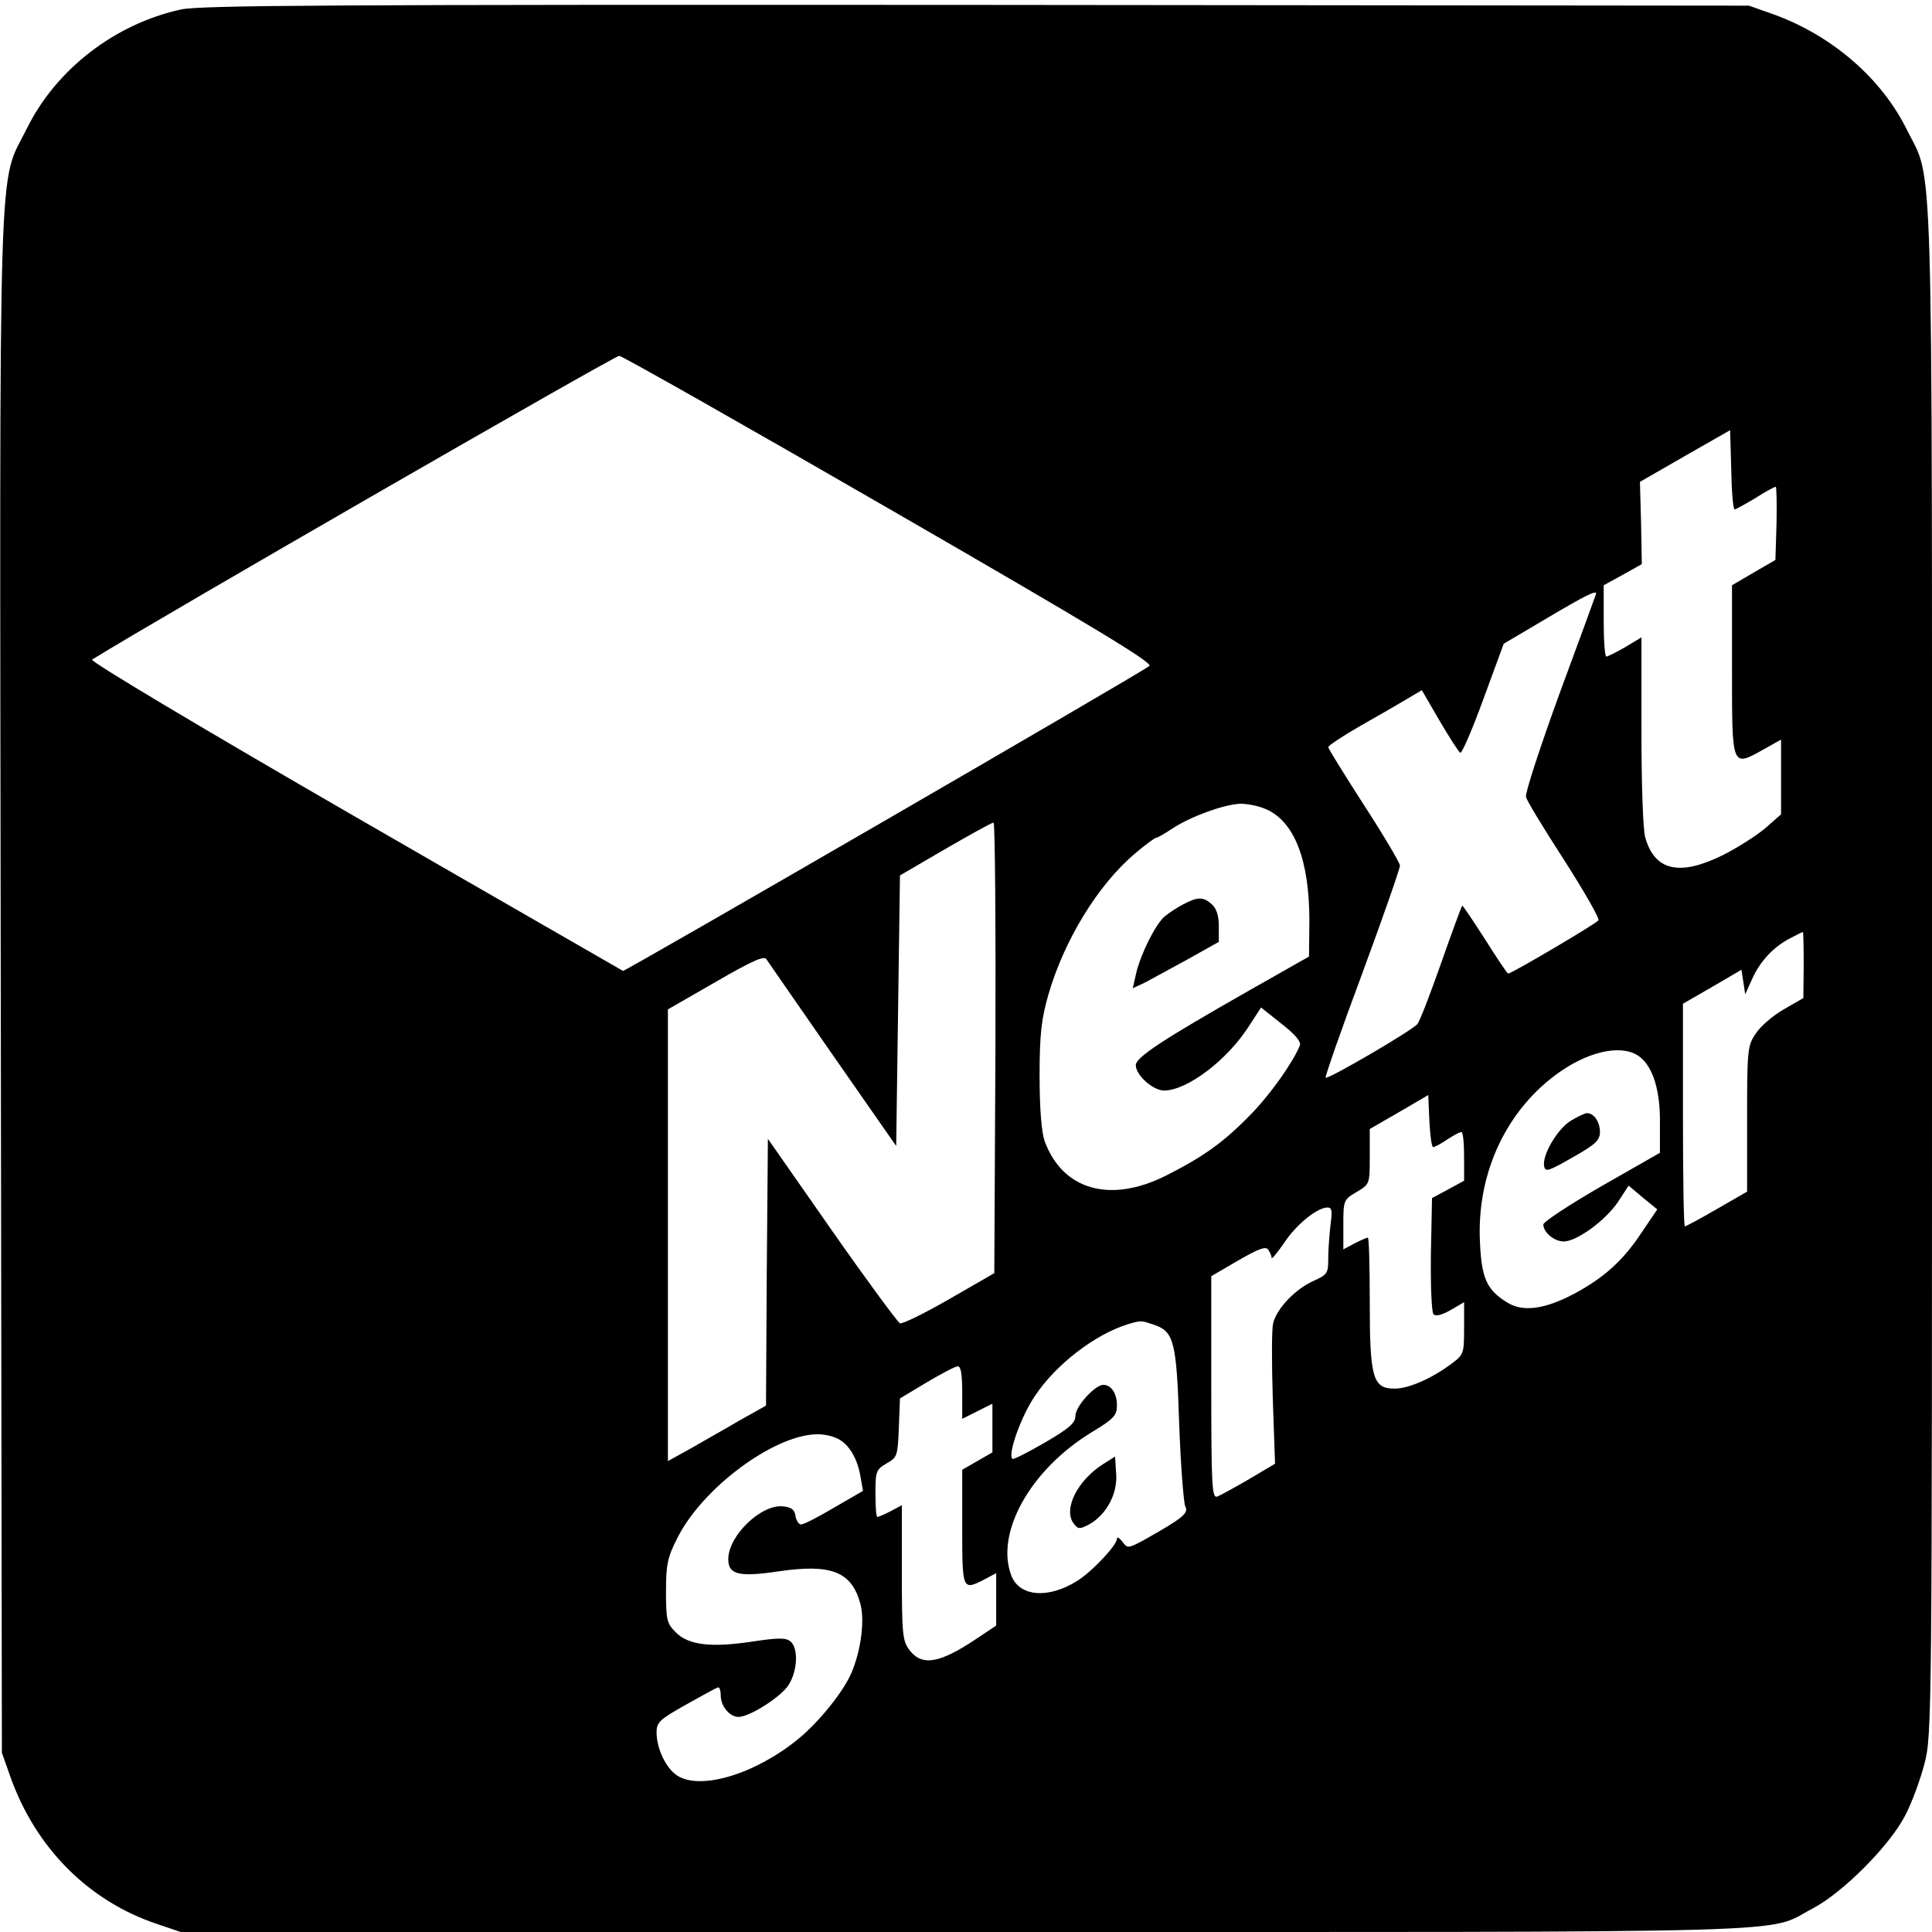
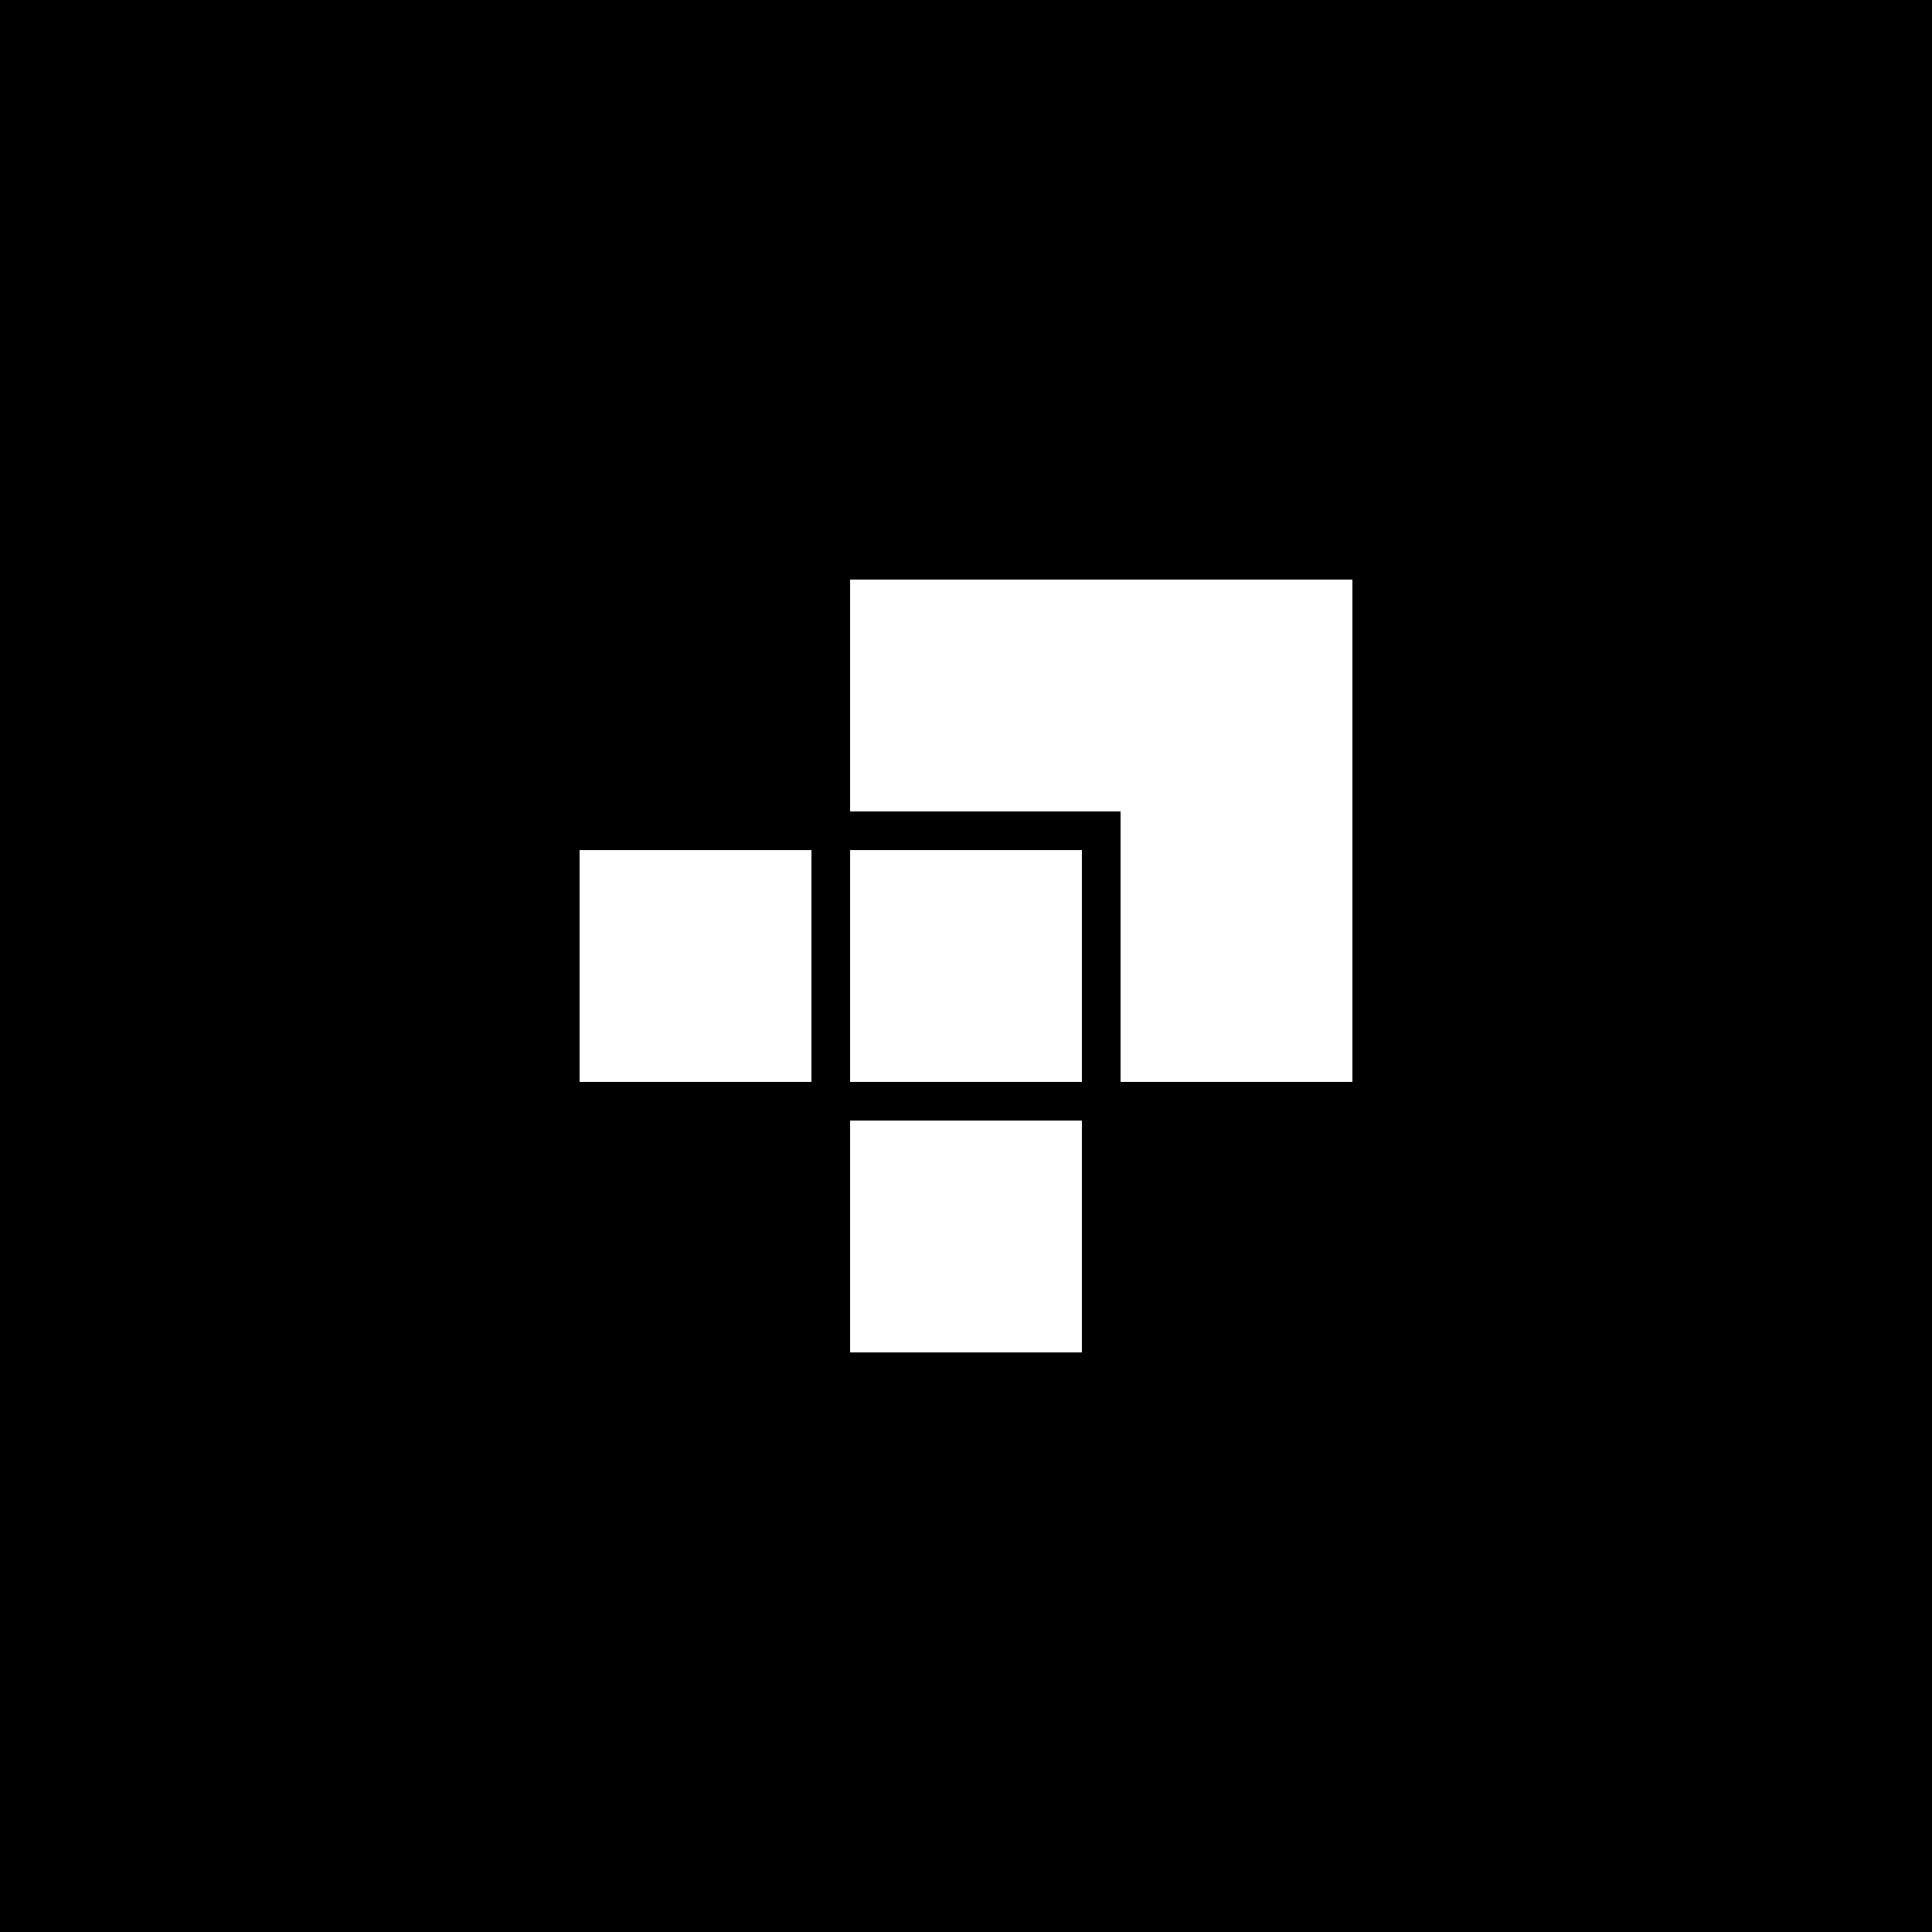
- <svg xmlns="http://www.w3.org/2000/svg" version="1.0" width="512pt" height="512pt" viewBox="0 0 512 512" preserveAspectRatio="xMidYMid meet">
-   <g transform="translate(0,512) scale(0.1,-0.1)" fill="#000000" stroke="none">
-     <path d="M480 5095 c-175 -38 -332 -159 -409 -316 -77 -155 -72 8 -69 -2267 l3 -2037 23 -65 c67 -188 208 -329 389 -389 l62 -21 2079 0 c2297 0 2116 -5 2247 63 79 42 201 164 243 244 18 34 41 96 52 139 20 76 20 118 20 2098 0 2235 4 2091 -66 2231 -67 137 -199 251 -354 307 l-65 23 -2045 2 c-1723 1 -2055 -1 -2110 -12z m1879 -1325 c537 -310 698 -407 687 -415 -34 -25 -1390 -810 -1395 -808 -3 2 -324 186 -712 410 -400 231 -702 411 -695 415 184 114 1386 806 1397 805 9 -1 332 -184 718 -407z m2238 0 c3 0 28 14 55 30 26 17 51 30 54 30 2 0 3 -44 2 -97 l-3 -97 -57 -33 -58 -34 0 -225 c0 -259 -1 -257 82 -211 l48 27 0 -99 0 -99 -42 -37 c-24 -20 -74 -52 -112 -71 -115 -57 -181 -42 -206 47 -6 19 -10 145 -10 282 l0 248 -43 -26 c-24 -14 -47 -25 -50 -25 -4 0 -7 42 -7 94 l0 95 51 28 50 28 -2 109 -3 109 120 69 119 68 3 -105 c1 -58 5 -105 9 -105z m-367 -223 c0 -1 -43 -119 -96 -262 -52 -143 -93 -268 -90 -277 2 -10 48 -85 101 -167 53 -83 94 -154 91 -160 -6 -9 -230 -141 -239 -141 -3 0 -30 41 -61 90 -32 50 -59 90 -61 90 -1 0 -26 -67 -55 -150 -29 -82 -57 -156 -64 -164 -12 -16 -238 -148 -243 -142 -2 2 41 126 97 276 55 149 100 278 100 286 0 7 -43 80 -95 160 -52 81 -95 150 -95 154 0 4 39 30 88 58 48 27 103 59 123 71 l37 22 47 -81 c26 -44 50 -82 55 -85 4 -2 32 62 61 142 l54 147 115 68 c103 61 130 74 130 65z m-876 -571 c76 -32 116 -135 116 -296 l-1 -95 -157 -89 c-232 -132 -302 -178 -302 -199 0 -26 45 -67 75 -67 61 0 168 81 225 171 l32 49 54 -43 c36 -28 52 -47 49 -57 -17 -43 -77 -129 -131 -184 -71 -73 -124 -111 -225 -162 -148 -74 -274 -37 -321 93 -8 25 -13 85 -13 173 0 109 5 150 23 213 42 146 133 294 231 376 27 23 52 41 55 41 4 0 23 11 44 25 49 32 138 64 180 65 18 0 48 -6 66 -14z m-716 -633 l-3 -597 -118 -68 c-66 -38 -125 -67 -132 -65 -6 3 -88 114 -181 247 l-169 242 -3 -354 -2 -353 -73 -41 c-39 -23 -98 -56 -129 -74 l-58 -32 0 599 0 598 127 73 c95 55 128 70 134 60 5 -7 84 -122 176 -254 l168 -241 5 358 5 359 120 70 c66 38 123 70 128 70 4 0 6 -269 5 -597z m2142 220 l-1 -88 -52 -30 c-28 -16 -62 -45 -74 -64 -22 -32 -23 -43 -23 -227 l0 -192 -80 -46 c-43 -25 -82 -46 -85 -46 -3 0 -5 133 -5 295 l0 295 78 45 77 45 5 -32 5 -33 19 42 c21 46 56 84 101 107 17 9 31 16 33 16 1 0 2 -39 2 -87z m-433 -245 c34 -27 53 -90 52 -173 l0 -80 -154 -88 c-85 -49 -155 -95 -155 -102 0 -21 29 -45 54 -45 35 0 111 56 144 105 l28 43 38 -32 38 -31 -42 -62 c-49 -74 -99 -119 -179 -162 -78 -41 -136 -49 -178 -22 -53 33 -67 64 -71 160 -9 184 72 354 214 452 83 57 169 72 211 37z m-549 -238 c4 0 21 9 37 20 17 11 33 20 38 20 4 0 7 -29 7 -64 l0 -65 -42 -23 -43 -23 -3 -149 c-1 -87 2 -154 7 -159 6 -6 22 -2 45 11 l36 21 0 -69 c0 -66 -1 -70 -32 -93 -53 -40 -115 -67 -152 -67 -58 0 -66 28 -66 230 0 93 -2 170 -5 170 -4 0 -19 -7 -35 -15 l-30 -16 0 66 c0 64 1 66 35 86 35 21 35 21 35 94 l0 73 78 45 77 45 3 -69 c2 -38 6 -69 10 -69z m-272 -206 c-3 -26 -6 -66 -6 -89 0 -39 -2 -43 -40 -60 -47 -21 -97 -73 -106 -112 -4 -14 -4 -104 -1 -199 l6 -173 -69 -41 c-38 -22 -76 -43 -84 -46 -14 -5 -16 25 -16 289 l0 295 72 42 c54 31 73 38 79 28 5 -7 9 -17 9 -22 0 -4 15 14 33 40 32 49 88 94 115 94 12 0 13 -9 8 -46z m-467 -265 c52 -18 59 -44 66 -264 4 -110 12 -208 16 -217 10 -18 -6 -31 -109 -89 -43 -23 -44 -23 -58 -4 -8 10 -14 13 -14 7 0 -17 -67 -88 -106 -112 -77 -48 -153 -41 -174 15 -43 113 51 281 214 380 58 35 66 44 66 71 0 31 -15 54 -36 54 -22 0 -74 -57 -74 -82 0 -19 -16 -33 -81 -71 -45 -26 -84 -46 -86 -43 -13 12 23 113 60 167 55 83 159 163 247 190 35 10 33 10 69 -2z m-509 -179 l0 -70 40 20 40 20 0 -64 0 -65 -40 -23 -40 -23 0 -152 c0 -168 0 -169 60 -138 l30 16 0 -70 0 -69 -54 -36 c-96 -64 -142 -72 -175 -30 -19 25 -21 40 -21 206 l0 179 -30 -16 c-16 -8 -31 -15 -35 -15 -3 0 -5 28 -5 63 0 58 2 63 30 79 28 16 29 20 32 94 l3 78 70 42 c39 23 76 43 83 43 8 1 12 -19 12 -69z m-336 -120 c32 -12 57 -50 66 -101 l7 -40 -76 -44 c-42 -25 -81 -45 -88 -45 -6 0 -13 10 -15 23 -2 16 -11 23 -33 25 -58 6 -145 -78 -145 -140 0 -41 28 -48 135 -32 138 20 192 -1 215 -86 12 -44 2 -122 -23 -182 -21 -50 -86 -131 -141 -176 -113 -93 -260 -138 -322 -97 -29 19 -54 71 -54 114 0 27 8 34 77 73 43 24 81 45 85 46 5 2 8 -8 8 -21 0 -29 24 -57 47 -57 30 0 114 54 133 85 24 38 26 97 5 115 -12 10 -32 10 -99 0 -111 -17 -171 -10 -205 24 -24 24 -26 33 -26 109 0 71 4 90 30 141 66 132 253 271 367 275 15 1 38 -3 52 -9z" />
-     <path d="M3135 2723 c-16 -8 -38 -23 -49 -32 -24 -21 -63 -99 -75 -150 l-9 -40 32 15 c17 9 68 37 114 62 l82 46 0 41 c0 28 -6 47 -18 58 -23 21 -38 21 -77 0z" />
-     <path d="M4163 2150 c-35 -21 -76 -90 -71 -120 3 -17 11 -14 76 23 60 34 72 45 72 67 0 27 -16 50 -34 50 -6 0 -25 -9 -43 -20z" />
-     <path d="M2925 1241 c-69 -43 -108 -120 -80 -158 12 -16 16 -16 41 -3 45 25 76 80 72 134 l-3 46 -30 -19z" />
+ <svg xmlns="http://www.w3.org/2000/svg" version="1.0" width="200pt" height="200pt" viewBox="0 0 200 200" preserveAspectRatio="xMidYMid meet">
+   <g transform="translate(0,200) scale(0.1,-0.1)" fill="#000000" stroke="none">
+     <path d="M0 1000 l0 -1000 1000 0 1000 0 0 1000 0 1000 -1000 0 -1000 0 0 -1000z m1400 140 l0 -260 -120 0 -120 0 0 140 0 140 -140 0 -140 0 0 120 0 120 260 0 260 0 0 -260z m-560 -140 l0 -120 -120 0 -120 0 0 120 0 120 120 0 120 0 0 -120z m280 0 l0 -120 -120 0 -120 0 0 120 0 120 120 0 120 0 0 -120z m0 -280 l0 -120 -120 0 -120 0 0 120 0 120 120 0 120 0 0 -120z" />
  </g>
</svg>
